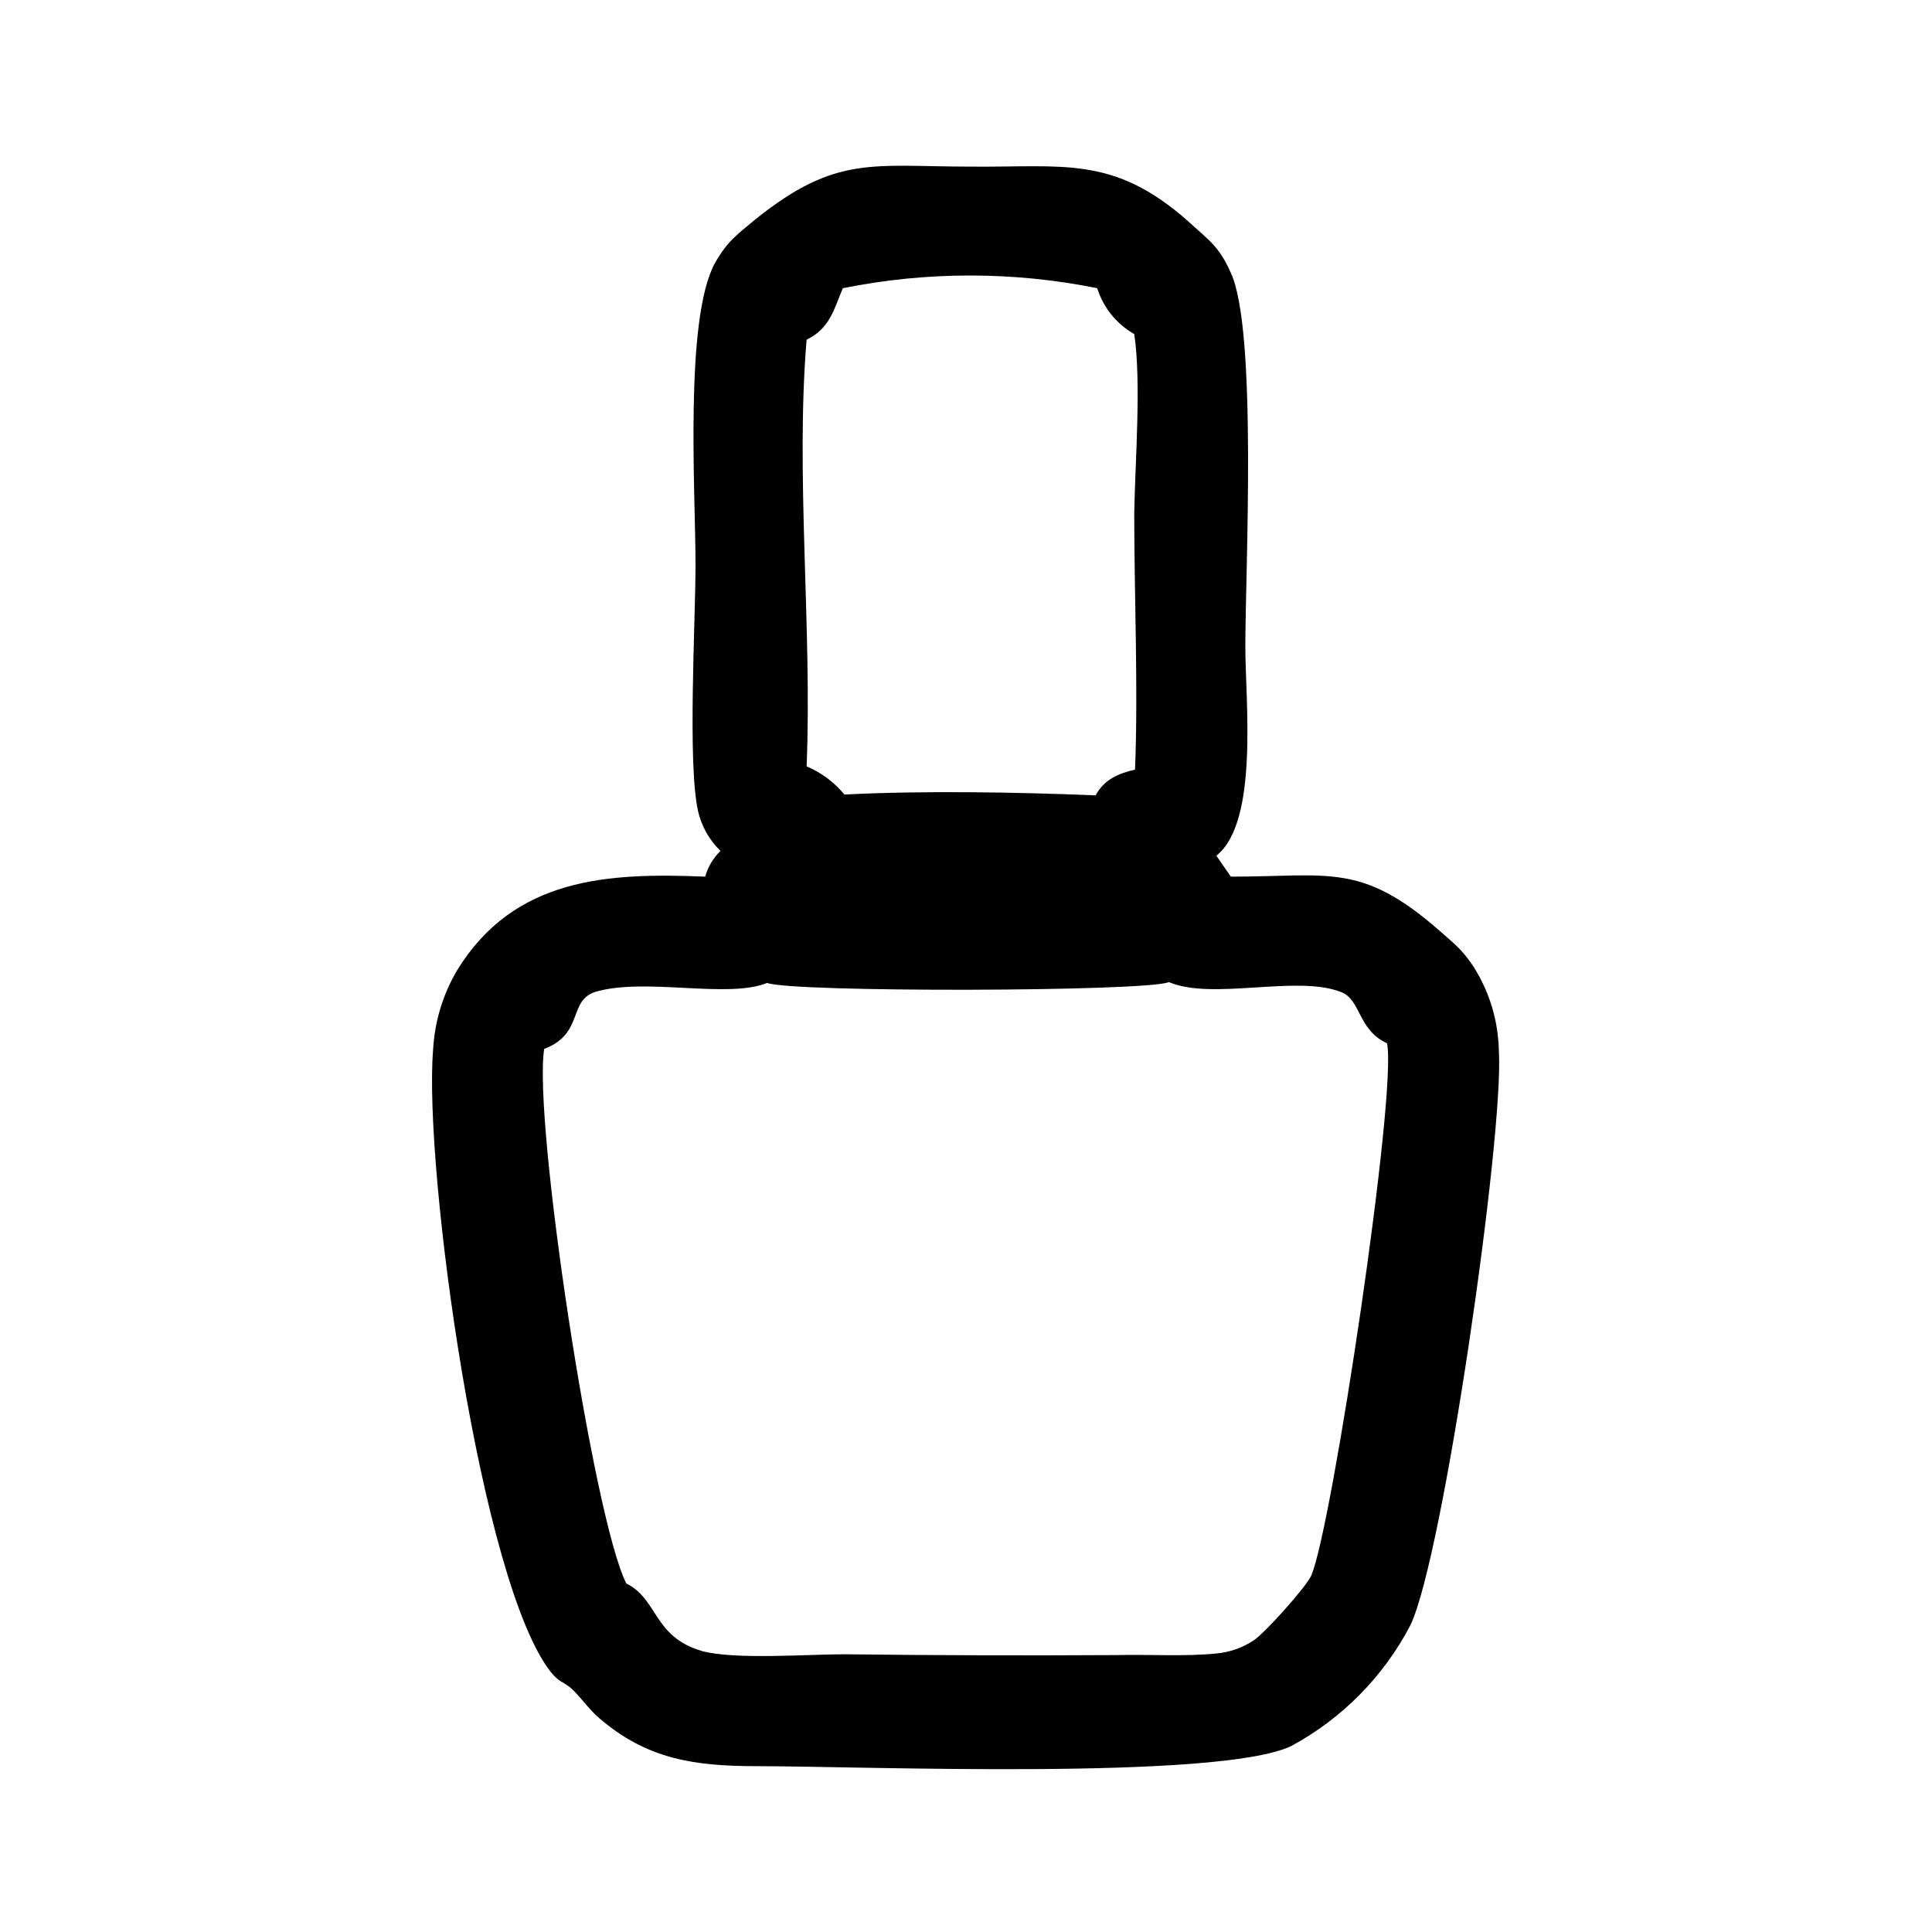
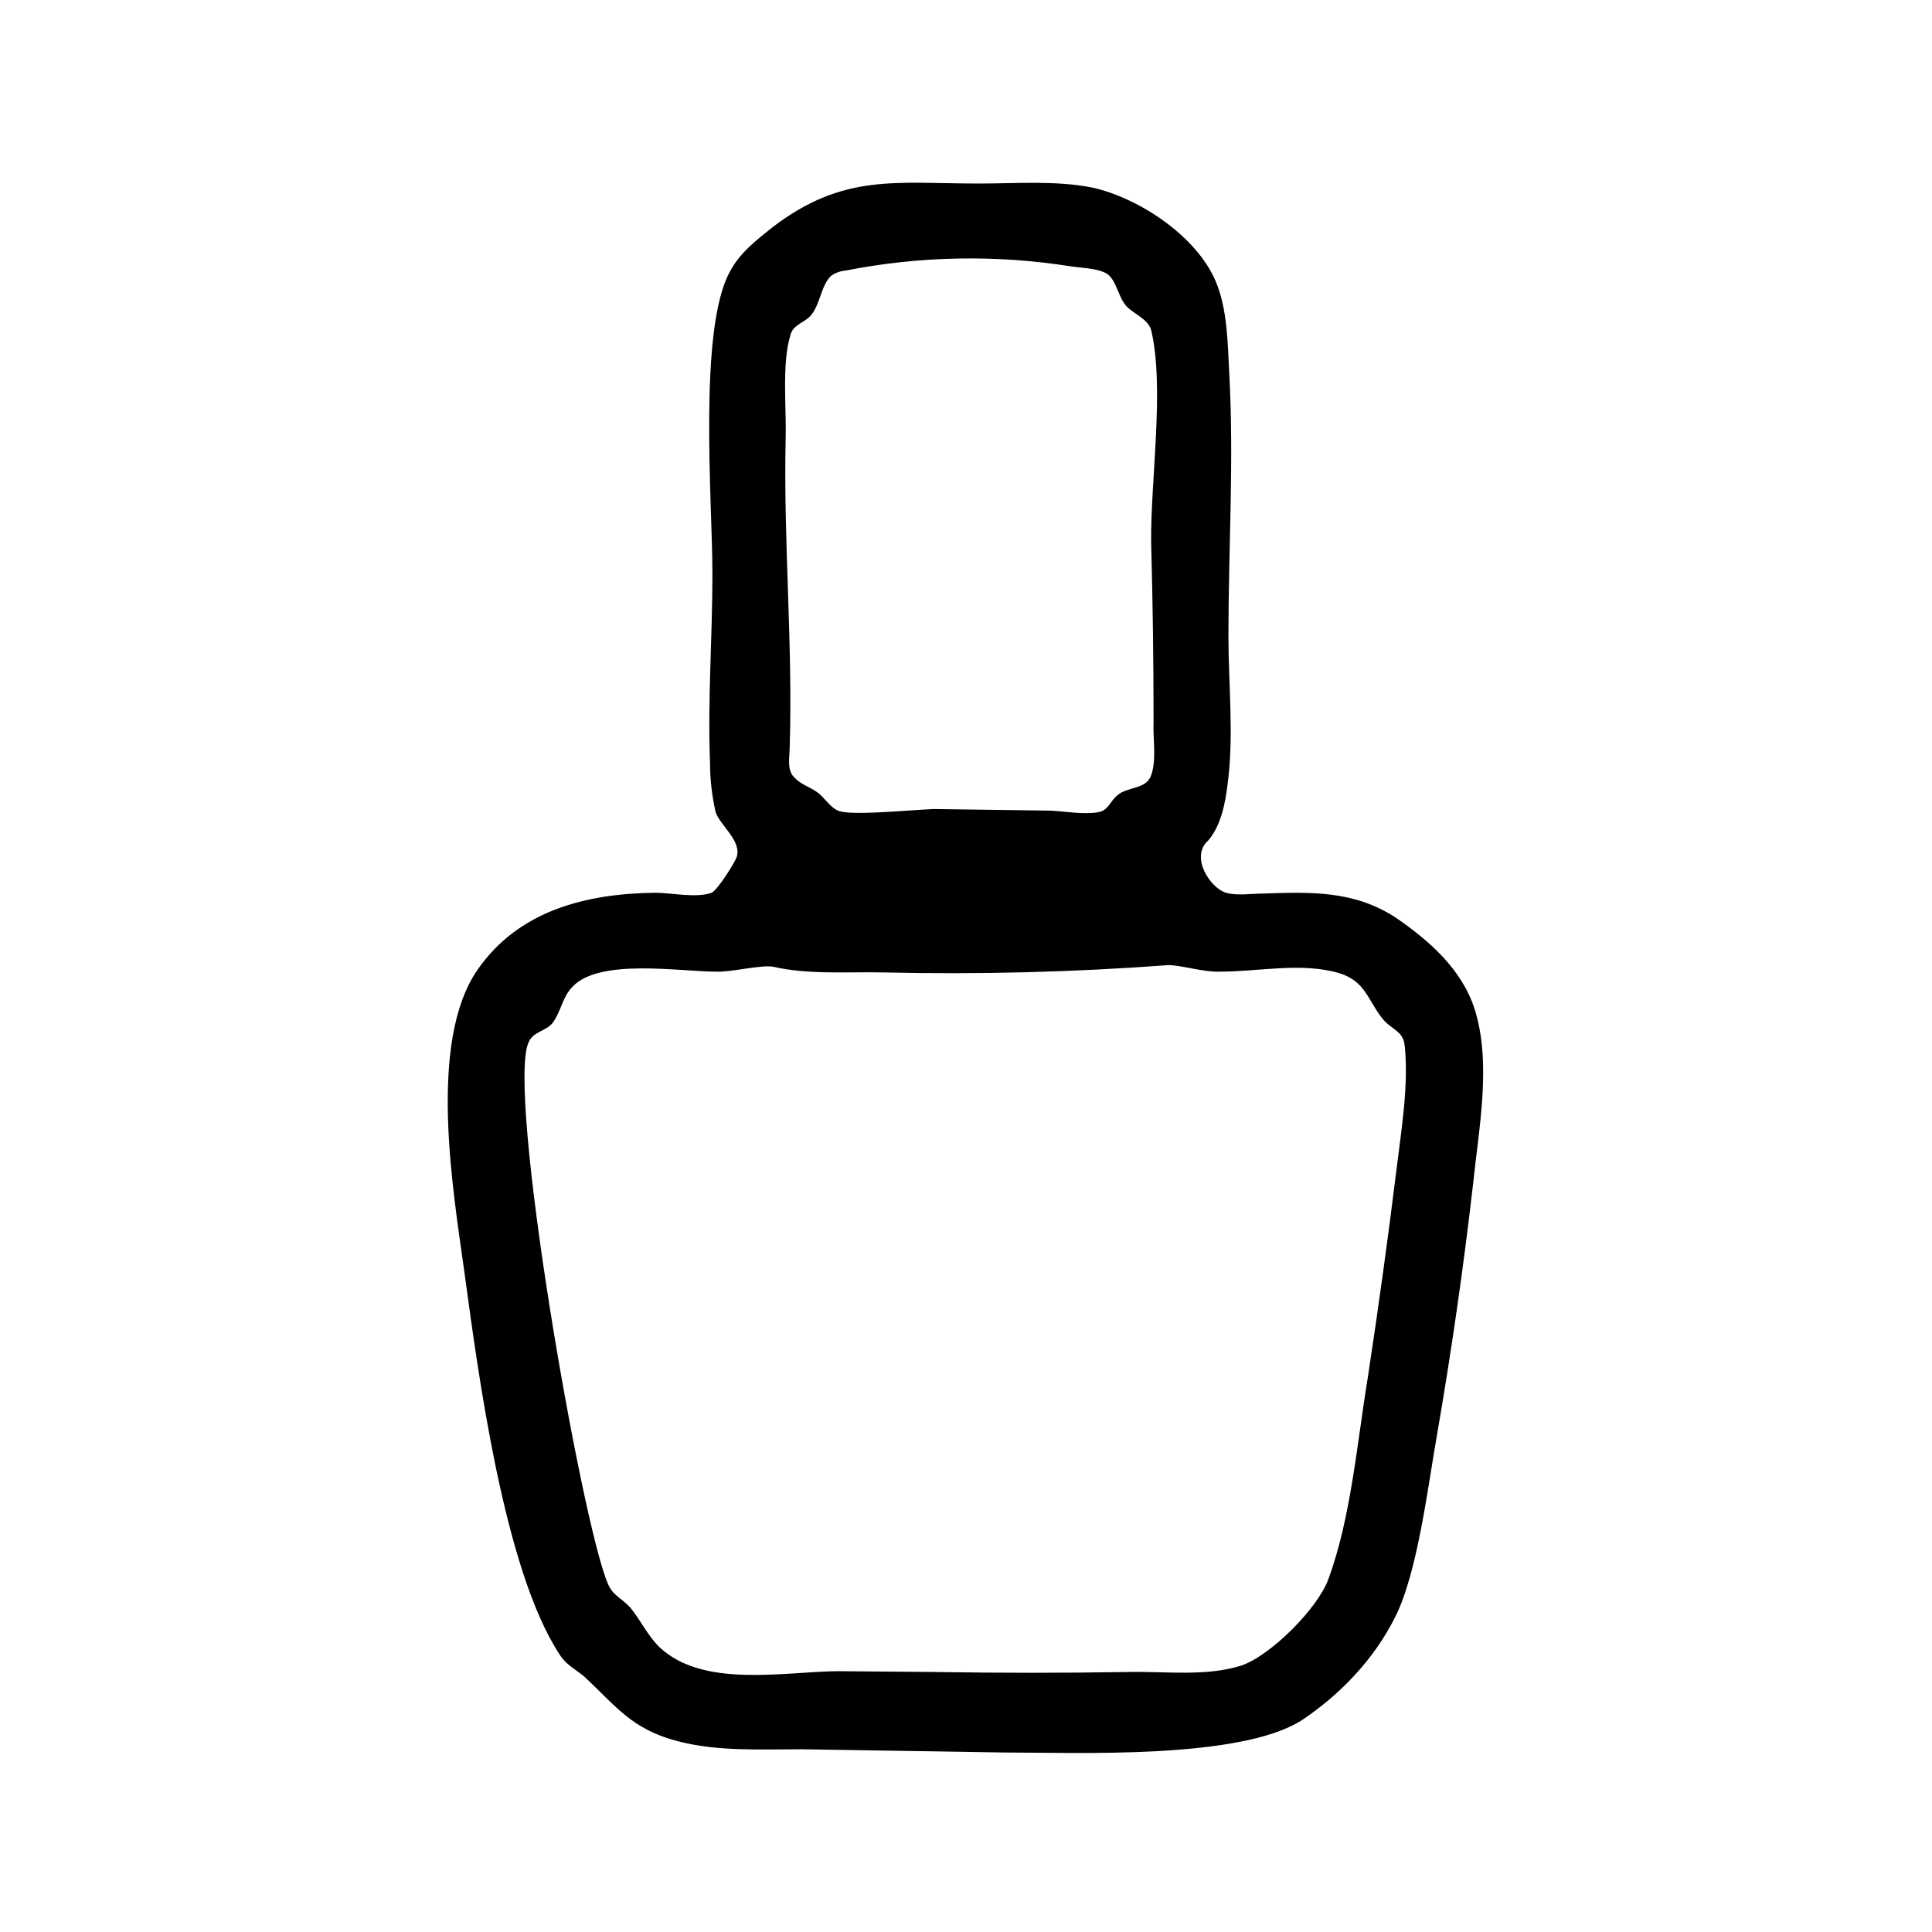
<svg xmlns="http://www.w3.org/2000/svg" fill="currentColor" viewBox="0 0 24 24">
-   <path fill-rule="evenodd" d="m15.11 10.63.18.26c1.22 0 1.62-.18 2.59.67.18.16.27.22.42.44q.31.49.32 1.07c.06 1.04-.69 6.27-1.1 7.12a3.6 3.6 0 0 1-1.48 1.5c-.9.43-5.36.25-6.63.25-.77 0-1.37-.08-1.97-.6-.13-.11-.25-.29-.36-.38-.09-.07-.14-.07-.23-.18-.88-1.09-1.59-6.27-1.47-7.74q.03-.53.3-.99c.71-1.15 1.87-1.21 3.08-1.16q.05-.18.19-.32a1 1 0 0 1-.28-.5c-.13-.6-.03-2.35-.03-3.06 0-.89-.14-3.04.24-3.74.16-.28.27-.35.51-.55 1-.8 1.45-.65 2.68-.65 1.14.01 1.76-.14 2.68.67.26.24.39.31.54.65.33.71.18 3.69.18 4.65 0 .66.17 2.17-.36 2.59m-4.64-7.05c-.11.26-.16.5-.45.64-.14 1.67.07 3.59 0 5.3q.28.12.47.35c.99-.05 2.12-.03 3.12.01.11-.2.28-.27.49-.32.04-1.03-.01-2.14-.01-3.18.01-.64.09-1.63 0-2.23a1 1 0 0 1-.46-.57 8 8 0 0 0-3.16 0m4.05 8.62c-.27.12-4.7.13-4.99.01-.49.2-1.51-.07-2.13.11-.35.11-.14.52-.64.71-.14.89.61 5.83 1.02 6.64.4.2.33.66.94.84.41.11 1.3.04 1.77.04q1.68.02 3.37.01c.4-.01.87.02 1.25-.02a1 1 0 0 0 .46-.16c.14-.09.66-.67.72-.81.26-.61 1.07-6.01.94-6.61-.37-.17-.32-.55-.58-.64-.55-.21-1.59.11-2.13-.12" />
+   <path fill-rule="evenodd" d="M15.01 10.44c.16-.19.21-.46.24-.7.08-.61.01-1.23.01-1.84 0-1.09.07-2.18.01-3.27-.02-.36-.02-.79-.17-1.14-.24-.56-.95-1.03-1.53-1.16-.46-.09-.94-.05-1.41-.05-1.03 0-1.68-.13-2.56.54-.2.16-.41.32-.53.55-.4.71-.22 2.87-.22 3.76 0 .78-.06 1.56-.03 2.34q0 .31.07.62c.06.17.33.36.26.56-.03.08-.24.41-.31.44-.19.07-.5 0-.7 0-.86.01-1.7.22-2.21.96-.62.9-.3 2.75-.16 3.76.17 1.25.49 3.69 1.18 4.74.08.13.19.18.3.27.4.37.59.66 1.17.81.5.13 1.03.1 1.54.1l2.5.04c.91 0 2.94.09 3.71-.4.48-.32.9-.76 1.16-1.28.28-.55.41-1.64.52-2.26q.27-1.56.45-3.13c.07-.68.23-1.49.02-2.16-.16-.5-.56-.85-.98-1.14-.52-.34-1.06-.32-1.65-.3-.14 0-.33.03-.46-.01-.2-.06-.45-.45-.22-.65m-5.4 1.57c.43.1.93.06 1.37.07q1.77.04 3.52-.09c.14-.01.45.09.66.08.48 0 1.01-.12 1.48.02.32.1.35.33.53.56.11.14.26.15.28.34.05.49-.04 1.03-.1 1.52q-.16 1.3-.36 2.61c-.13.79-.21 1.75-.49 2.5-.13.36-.72.95-1.08 1.07-.44.14-.95.07-1.4.08q-1.2.02-2.41 0l-1.22-.01c-.67.01-1.66.21-2.2-.3-.15-.15-.23-.33-.36-.49-.11-.12-.22-.15-.28-.3-.33-.77-1.27-6.16-.98-6.73.06-.13.22-.13.3-.24.1-.14.12-.32.24-.44.33-.36 1.34-.19 1.78-.19.19.01.57-.09.72-.06m.9-8.65a8 8 0 0 1 2.8-.05c.13.02.32.02.44.09.12.08.14.29.24.4.09.1.27.16.31.3.17.71-.01 1.89 0 2.64q.03 1.1.03 2.23c-.01.2.04.47-.03.66-.06.18-.3.14-.42.25-.09.07-.11.19-.24.21-.18.03-.4-.01-.59-.02l-1.45-.02c-.26.01-.96.08-1.16.03-.12-.03-.19-.17-.29-.24s-.21-.1-.28-.18c-.1-.09-.06-.26-.06-.38.04-1.28-.08-2.57-.05-3.85.01-.37-.05-.92.06-1.27.03-.13.18-.15.26-.25.11-.14.12-.36.24-.48q.08-.06.19-.07" />
</svg>
